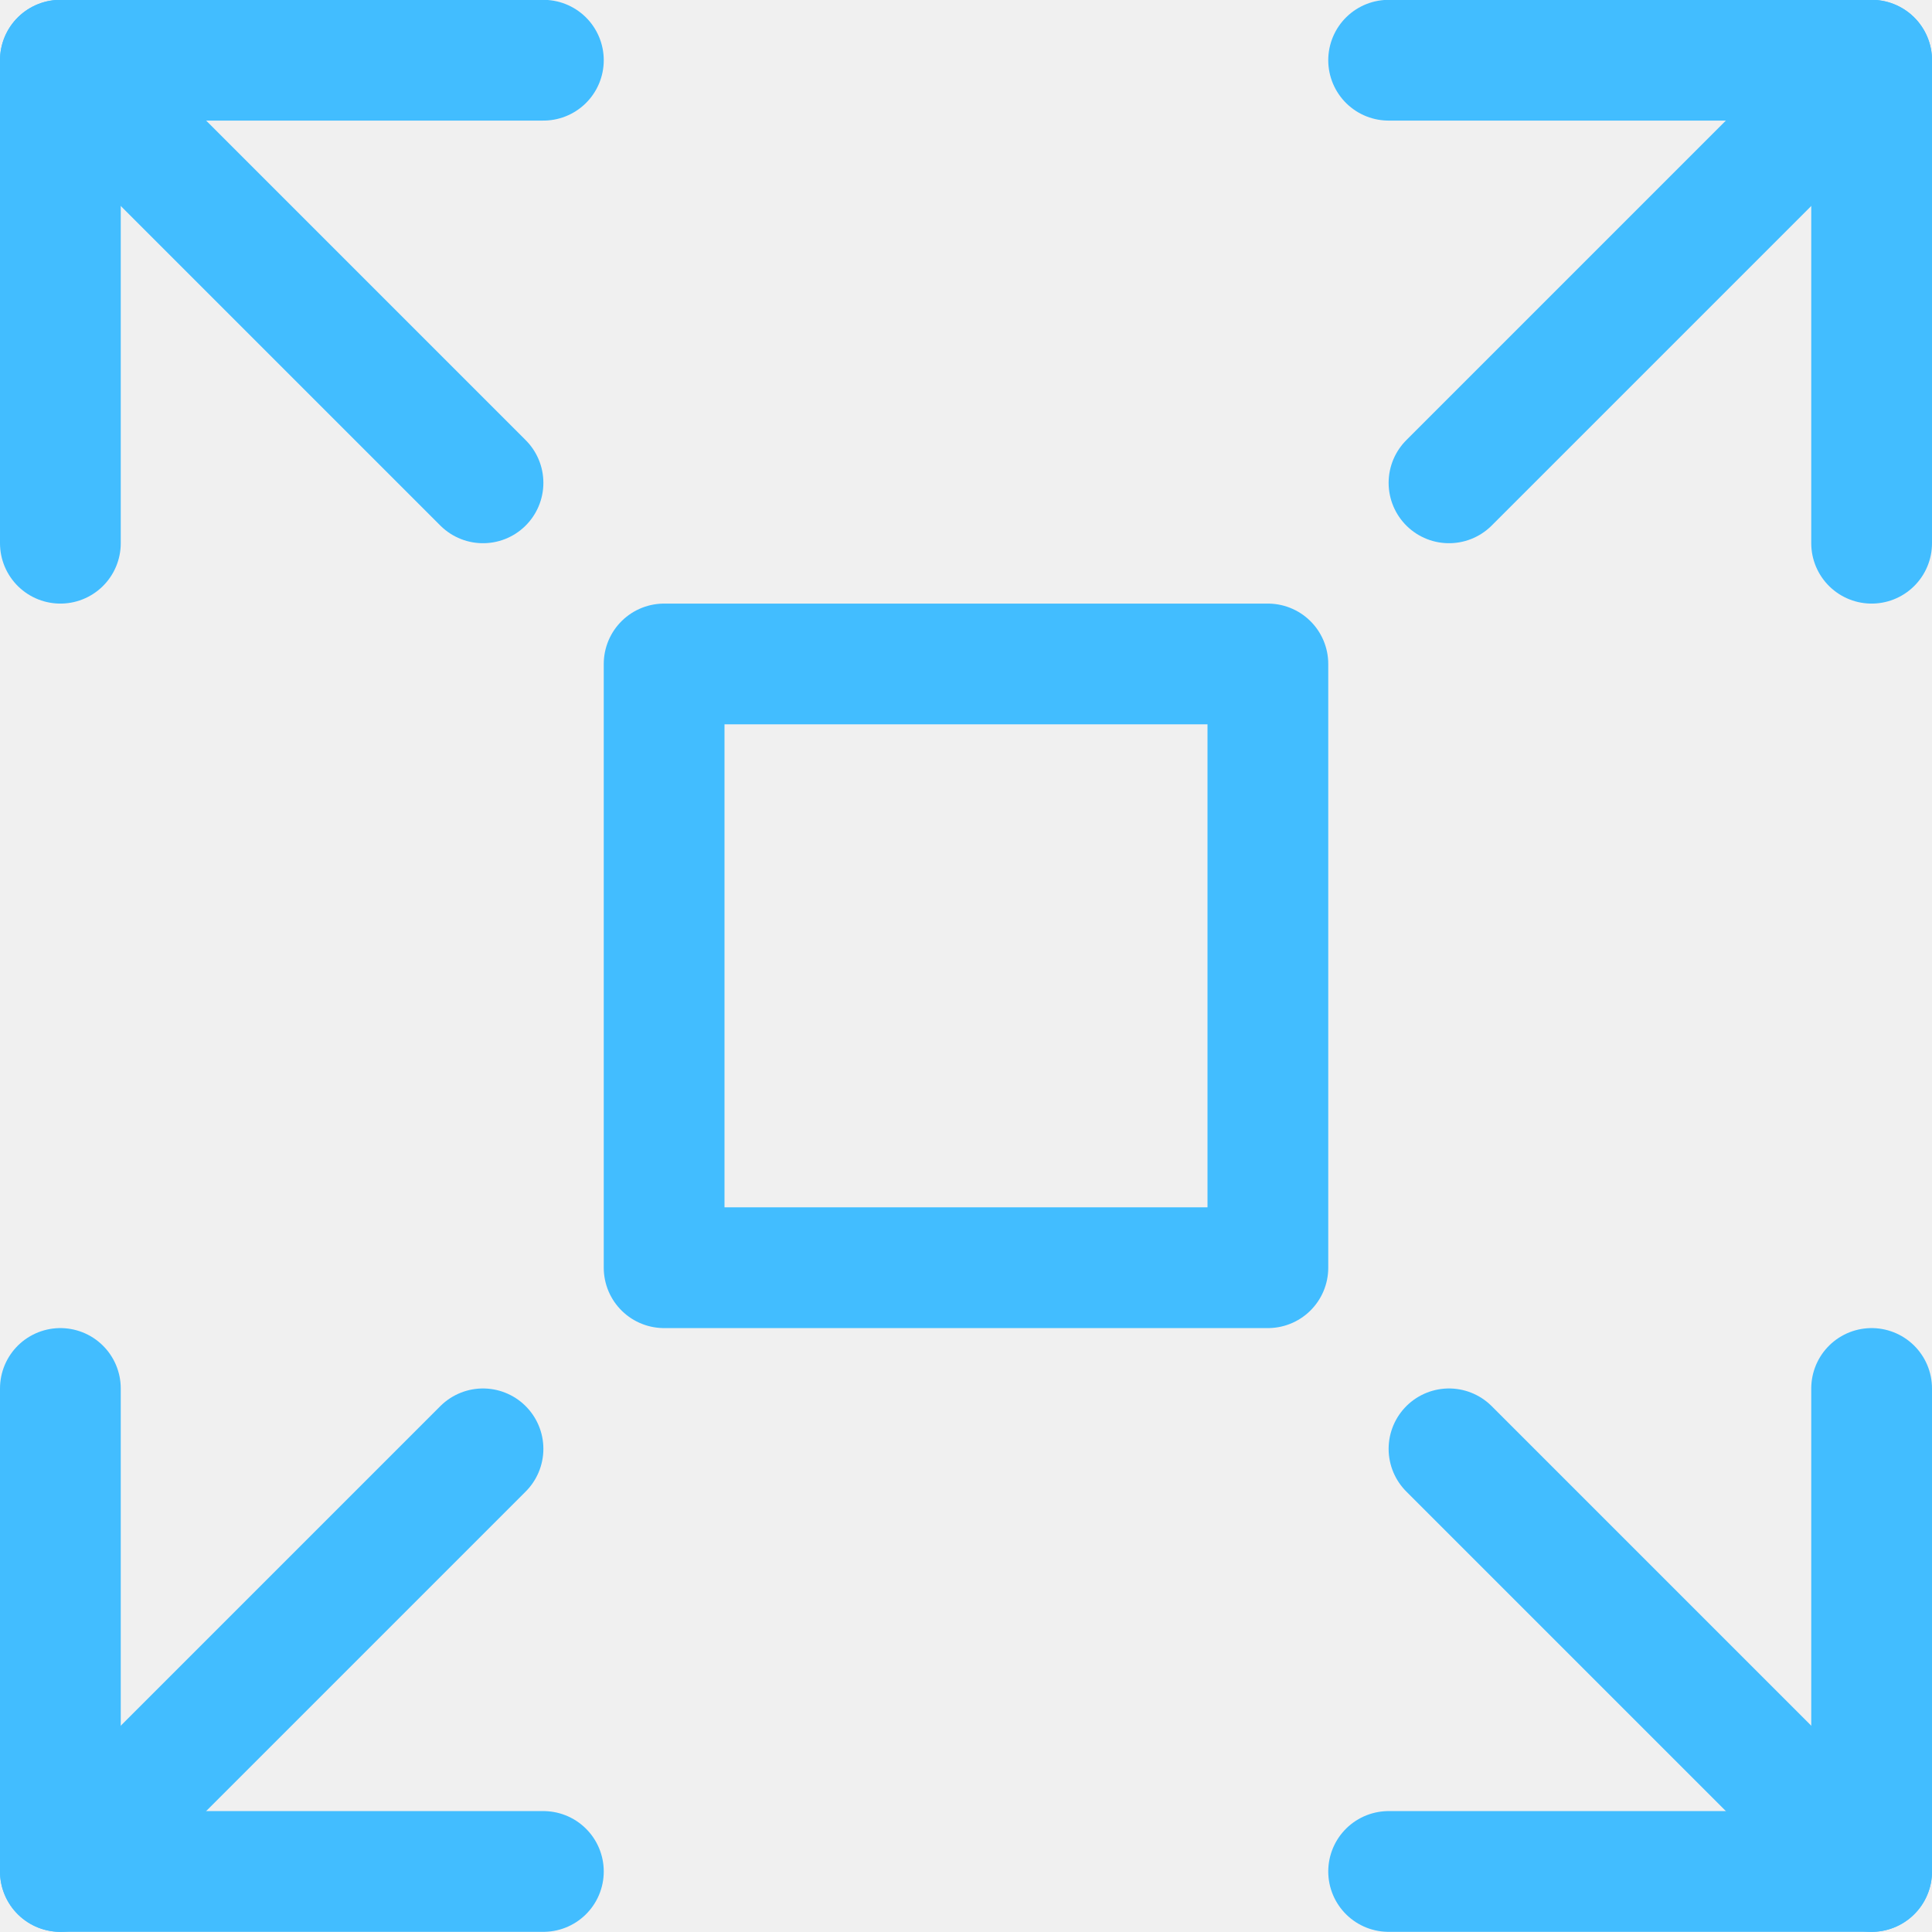
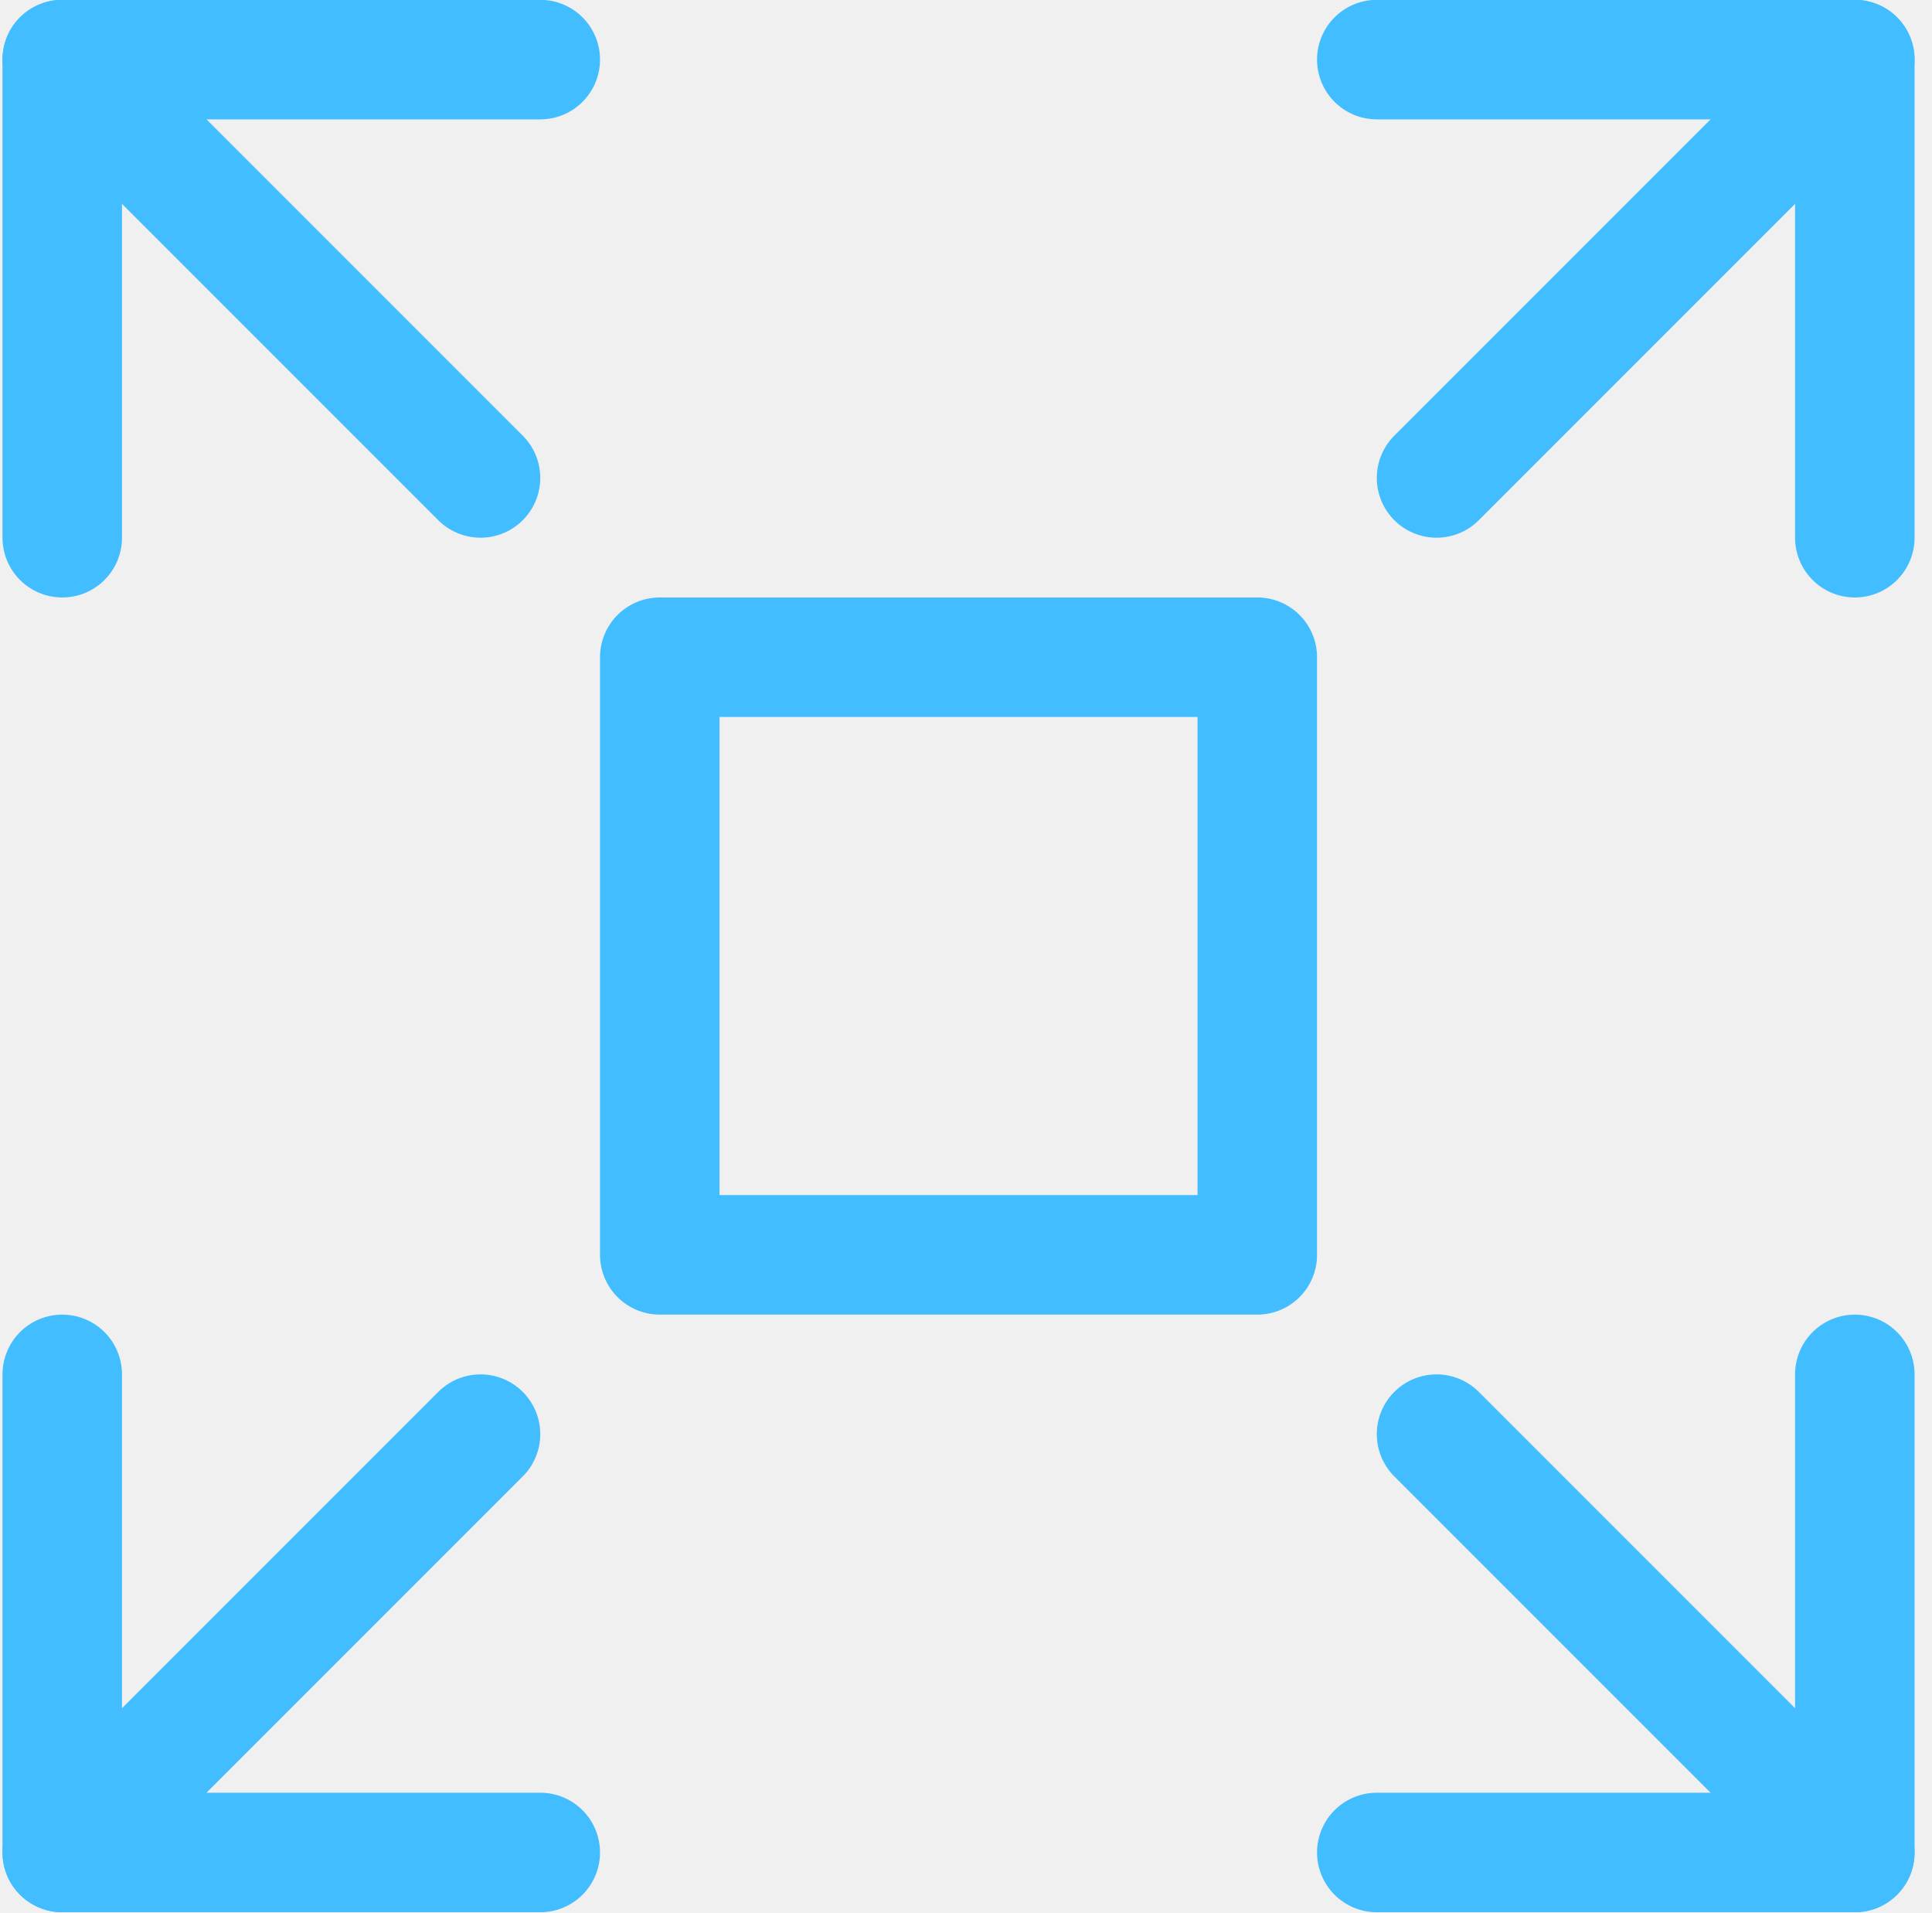
- <svg xmlns="http://www.w3.org/2000/svg" width="96" height="96" viewBox="0 0 96 96" fill="none">
+ <svg xmlns="http://www.w3.org/2000/svg" width="97" height="96" viewBox="0 0 97 96" fill="none">
  <g clip-path="url(#clip0_185_108173)">
-     <path d="M24 71.992L3 92.992" stroke="#42BDFF" stroke-width="6" stroke-linecap="round" stroke-linejoin="round" />
-     <path d="M93 26.992V2.992H69" stroke="#42BDFF" stroke-width="6" stroke-linecap="round" stroke-linejoin="round" />
-     <path d="M3 68.992V92.992H27" stroke="#42BDFF" stroke-width="6" stroke-linecap="round" stroke-linejoin="round" />
-     <path d="M93 2.992L72 23.992" stroke="#42BDFF" stroke-width="6" stroke-linecap="round" stroke-linejoin="round" />
-     <path d="M72 71.992L93 92.992" stroke="#42BDFF" stroke-width="6" stroke-linecap="round" stroke-linejoin="round" />
-     <path d="M3 26.992V2.992H27" stroke="#42BDFF" stroke-width="6" stroke-linecap="round" stroke-linejoin="round" />
-     <path d="M93 68.992V92.992H69" stroke="#42BDFF" stroke-width="6" stroke-linecap="round" stroke-linejoin="round" />
-     <path d="M3 2.992L24 23.992" stroke="#42BDFF" stroke-width="6" stroke-linecap="round" stroke-linejoin="round" />
-     <path d="M33 32.992H63V62.992H33V32.992Z" stroke="#42BDFF" stroke-width="6" stroke-linecap="round" stroke-linejoin="round" />
+     <path d="M24.125 71.992L3.125 92.992" stroke="#42BDFF" stroke-width="6" stroke-linecap="round" stroke-linejoin="round" />
+     <path d="M93.125 26.992V2.992H69.125" stroke="#42BDFF" stroke-width="6" stroke-linecap="round" stroke-linejoin="round" />
+     <path d="M3.125 68.992V92.992H27.125" stroke="#42BDFF" stroke-width="6" stroke-linecap="round" stroke-linejoin="round" />
+     <path d="M93.125 2.992L72.125 23.992" stroke="#42BDFF" stroke-width="6" stroke-linecap="round" stroke-linejoin="round" />
+     <path d="M72.125 71.992L93.125 92.992" stroke="#42BDFF" stroke-width="6" stroke-linecap="round" stroke-linejoin="round" />
+     <path d="M3.125 26.992V2.992H27.125" stroke="#42BDFF" stroke-width="6" stroke-linecap="round" stroke-linejoin="round" />
+     <path d="M93.125 68.992V92.992H69.125" stroke="#42BDFF" stroke-width="6" stroke-linecap="round" stroke-linejoin="round" />
+     <path d="M3.125 2.992L24.125 23.992" stroke="#42BDFF" stroke-width="6" stroke-linecap="round" stroke-linejoin="round" />
+     <path d="M33.125 32.992H63.125V62.992H33.125V32.992Z" stroke="#42BDFF" stroke-width="6" stroke-linecap="round" stroke-linejoin="round" />
  </g>
  <defs>
    <clipPath id="clip0_185_108173">
-       <rect width="96" height="96" fill="white" />
+       <rect width="96" height="96" fill="white" transform="translate(0.125)" />
    </clipPath>
  </defs>
</svg>
